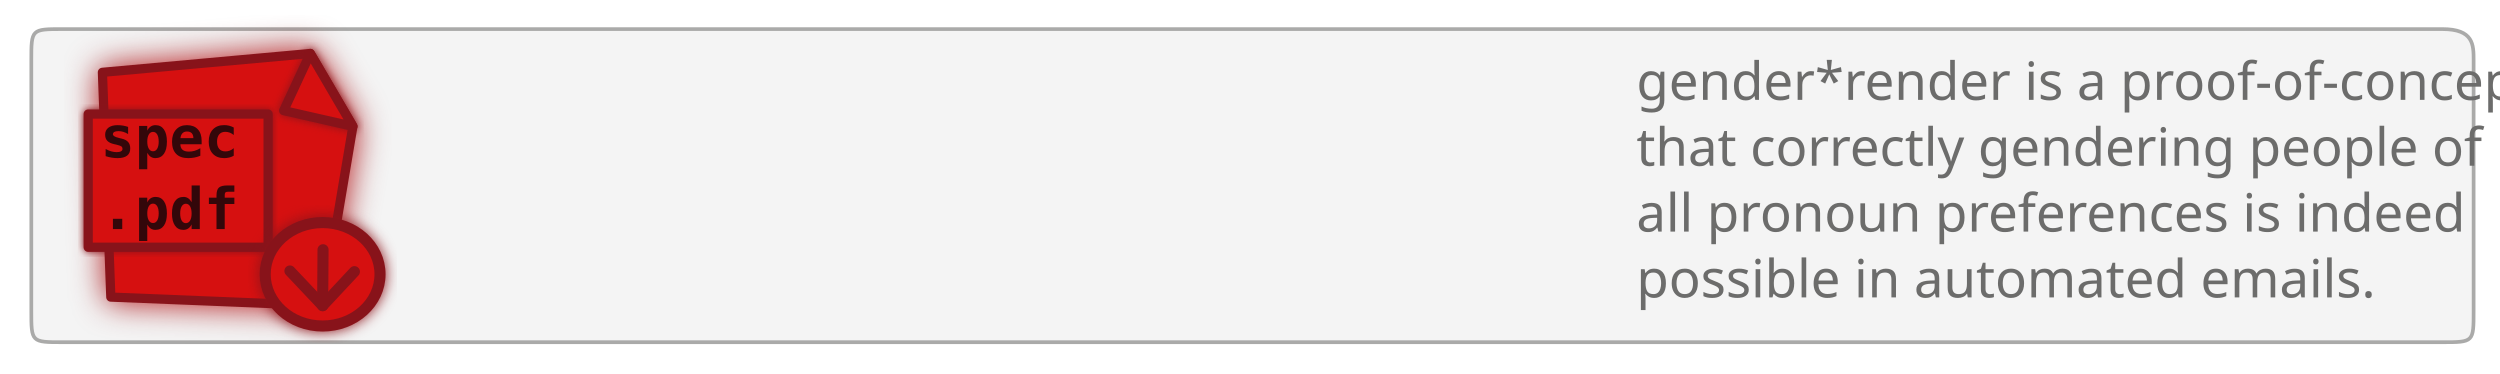
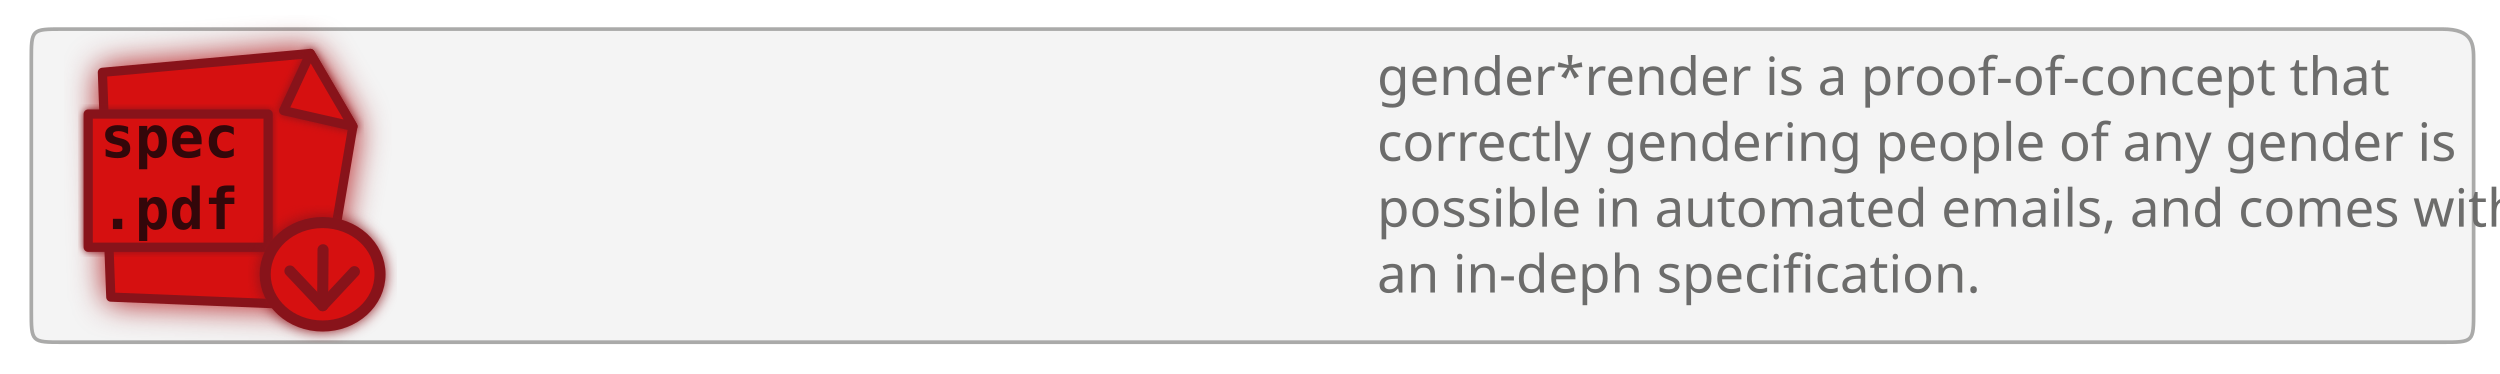
<svg xmlns="http://www.w3.org/2000/svg" xmlns:ns1="http://www.openswatchbook.org/uri/2009/osb" id="svg8" version="1.1" viewBox="0 0 6760 1010" height="1010mm" width="6760mm">
  <defs id="defs2">
    <linearGradient ns1:paint="solid" id="linearGradient2324">
      <stop id="stop2322" offset="0" style="stop-color:#005600;stop-opacity:1;" />
    </linearGradient>
    <filter height="1.304" y="-0.152" width="1.306" x="-0.153" id="filter1026" style="color-interpolation-filters:sRGB">
      <feGaussianBlur id="feGaussianBlur1028" stdDeviation="43.152" />
    </filter>
    <filter height="1.297" y="-0.149" width="1.313" x="-0.156" id="filter1120" style="color-interpolation-filters:sRGB">
      <feGaussianBlur id="feGaussianBlur1122" stdDeviation="12.198" />
    </filter>
    <filter height="1.141" y="-0.071" width="1.104" x="-0.052" id="filter1157" style="color-interpolation-filters:sRGB">
      <feGaussianBlur id="feGaussianBlur1159" stdDeviation="10.582" />
    </filter>
    <filter height="1.322" y="-0.161" width="1.29" x="-0.145" id="filter1195" style="color-interpolation-filters:sRGB">
      <feGaussianBlur id="feGaussianBlur1197" stdDeviation="18.741" />
    </filter>
    <filter height="1.358" y="-0.179" width="1.265" x="-0.133" id="filter1126" style="color-interpolation-filters:sRGB">
      <feGaussianBlur id="feGaussianBlur1128" stdDeviation="26.879" />
    </filter>
  </defs>
  <g transform="translate(0,713)" id="layer1">
    <path id="path12" d="m 169.333,-634.333 6434.667,0 c 84.667,0 84.667,42.333 84.667,84.667 l -1e-4,677.333 v 0 c 1e-4,84.667 1e-4,84.667 -84.667,84.667 l -6434.667,0 v 0 c -84.667,0 -84.667,0 -84.667,-84.667 v -677.333 c 0,-84.667 0,-84.667 84.667,-84.667 z" style="fill:#f4f4f4;stroke:#aaaaa9;stroke-width:10;stroke-linecap:butt;stroke-linejoin:miter;stroke-miterlimit:4;stroke-dasharray:none;stroke-opacity:1;fill-opacity:1" />
-     <text id="text2811" y="-442.879" x="4424.873" style="font-style:normal;font-variant:normal;font-weight:normal;font-stretch:normal;font-size:64.091px;line-height:1.25;font-family:sans-serif;-inkscape-font-specification:'sans-serif, Normal';font-variant-ligatures:normal;font-variant-caps:normal;font-variant-numeric:normal;font-feature-settings:normal;text-align:start;letter-spacing:0px;word-spacing:0px;writing-mode:lr-tb;text-anchor:start;fill:#6c6c6b;fill-opacity:1;stroke:none;stroke-width:0.214" xml:space="preserve">
-       <tspan id="tspan2817" style="font-style:normal;font-variant:normal;font-weight:normal;font-stretch:normal;font-size:142.425px;font-family:sans-serif;-inkscape-font-specification:'sans-serif, Normal';font-variant-ligatures:normal;font-variant-caps:normal;font-variant-numeric:normal;font-feature-settings:normal;text-align:start;writing-mode:lr-tb;text-anchor:start;fill:#6c6c6b;fill-opacity:1;stroke-width:0.214" y="-442.879" x="4424.873">gender*render is a proof-of-concept</tspan>
-       <tspan id="tspan1006" style="font-style:normal;font-variant:normal;font-weight:normal;font-stretch:normal;font-size:142.425px;font-family:sans-serif;-inkscape-font-specification:'sans-serif, Normal';font-variant-ligatures:normal;font-variant-caps:normal;font-variant-numeric:normal;font-feature-settings:normal;text-align:start;writing-mode:lr-tb;text-anchor:start;fill:#6c6c6b;fill-opacity:1;stroke-width:0.214" y="-264.848" x="4424.873">that correctly gendering people of</tspan>
-       <tspan id="tspan1008" style="font-style:normal;font-variant:normal;font-weight:normal;font-stretch:normal;font-size:142.425px;font-family:sans-serif;-inkscape-font-specification:'sans-serif, Normal';font-variant-ligatures:normal;font-variant-caps:normal;font-variant-numeric:normal;font-feature-settings:normal;text-align:start;writing-mode:lr-tb;text-anchor:start;fill:#6c6c6b;fill-opacity:1;stroke-width:0.214" y="-86.817" x="4424.873">all pronoun preferences is indeed</tspan>
-       <tspan id="tspan1010" style="font-style:normal;font-variant:normal;font-weight:normal;font-stretch:normal;font-size:142.425px;font-family:sans-serif;-inkscape-font-specification:'sans-serif, Normal';font-variant-ligatures:normal;font-variant-caps:normal;font-variant-numeric:normal;font-feature-settings:normal;text-align:start;writing-mode:lr-tb;text-anchor:start;fill:#6c6c6b;fill-opacity:1;stroke-width:0.214" y="91.213" x="4424.873">possible in automated emails.</tspan>
+     <text id="text2811" y="-456.108" x="3723.727" style="font-style:normal;font-variant:normal;font-weight:normal;font-stretch:normal;font-size:64.091px;line-height:1.25;font-family:sans-serif;-inkscape-font-specification:'sans-serif, Normal';font-variant-ligatures:normal;font-variant-caps:normal;font-variant-numeric:normal;font-feature-settings:normal;text-align:start;letter-spacing:0px;word-spacing:0px;writing-mode:lr-tb;text-anchor:start;fill:#6c6c6b;fill-opacity:1;stroke:none;stroke-width:0.214" xml:space="preserve">
+       <tspan id="tspan1006" style="font-style:normal;font-variant:normal;font-weight:normal;font-stretch:normal;font-size:142.425px;font-family:sans-serif;-inkscape-font-specification:'sans-serif, Normal';font-variant-ligatures:normal;font-variant-caps:normal;font-variant-numeric:normal;font-feature-settings:normal;text-align:start;writing-mode:lr-tb;text-anchor:start;fill:#6c6c6b;fill-opacity:1;stroke-width:0.214" y="-456.108" x="3723.727">gender*render is a proof-of-concept that</tspan>
+       <tspan id="tspan1008" style="font-style:normal;font-variant:normal;font-weight:normal;font-stretch:normal;font-size:142.425px;font-family:sans-serif;-inkscape-font-specification:'sans-serif, Normal';font-variant-ligatures:normal;font-variant-caps:normal;font-variant-numeric:normal;font-feature-settings:normal;text-align:start;writing-mode:lr-tb;text-anchor:start;fill:#6c6c6b;fill-opacity:1;stroke-width:0.214" y="-278.077" x="3723.727">correctly gendering people of any gender is</tspan>
+       <tspan id="tspan1010" style="font-style:normal;font-variant:normal;font-weight:normal;font-stretch:normal;font-size:142.425px;font-family:sans-serif;-inkscape-font-specification:'sans-serif, Normal';font-variant-ligatures:normal;font-variant-caps:normal;font-variant-numeric:normal;font-feature-settings:normal;text-align:start;writing-mode:lr-tb;text-anchor:start;fill:#6c6c6b;fill-opacity:1;stroke-width:0.214" y="-100.047" x="3723.727">possible in automated emails, and comes with</tspan>
+       <tspan id="tspan855" style="font-style:normal;font-variant:normal;font-weight:normal;font-stretch:normal;font-size:142.425px;font-family:sans-serif;-inkscape-font-specification:'sans-serif, Normal';font-variant-ligatures:normal;font-variant-caps:normal;font-variant-numeric:normal;font-feature-settings:normal;text-align:start;writing-mode:lr-tb;text-anchor:start;fill:#6c6c6b;fill-opacity:1;stroke-width:0.214" y="77.984" x="3723.727">an in-deph specification.</tspan>
    </text>
    <path style="fill:#d61010;fill-opacity:1;stroke:#88131a;stroke-width:25;stroke-linecap:round;stroke-linejoin:round;stroke-miterlimit:4;stroke-dasharray:none;stroke-opacity:1;filter:url(#filter1026)" d="M 276.909,-517.403 299.661,90.307 872.447,113.458 954.23,-371.337 838.995,-568.354 Z" id="path1012" />
    <path id="path822-3-6" d="M 276.909,-517.403 299.661,90.307 872.447,113.458 954.23,-371.337 838.995,-568.354 Z" style="fill:#d61010;fill-opacity:1;stroke:#88131a;stroke-width:25;stroke-linecap:round;stroke-linejoin:round;stroke-miterlimit:4;stroke-dasharray:none;stroke-opacity:1" />
    <path style="opacity:1;vector-effect:none;fill:#d61010;fill-opacity:1;stroke:#88131a;stroke-width:25;stroke-linecap:round;stroke-linejoin:round;stroke-miterlimit:4;stroke-dasharray:none;stroke-dashoffset:0;stroke-opacity:1;filter:url(#filter1120)" d="m 838.995,-568.354 -71.931,154.417 187.166,42.6 z" id="path1030" />
    <path id="path233" d="m 838.995,-568.354 -71.931,154.417 187.166,42.6 z" style="opacity:1;vector-effect:none;fill:#d61010;fill-opacity:1;stroke:#88131a;stroke-width:25;stroke-linecap:round;stroke-linejoin:round;stroke-miterlimit:4;stroke-dasharray:none;stroke-dashoffset:0;stroke-opacity:1" />
    <rect style="opacity:1;vector-effect:none;fill:#d61010;fill-opacity:1;stroke:#88131a;stroke-width:25;stroke-linecap:round;stroke-linejoin:round;stroke-miterlimit:4;stroke-dasharray:none;stroke-dashoffset:0;stroke-opacity:1;filter:url(#filter1157)" id="rect1124" width="486.431" height="360.146" x="238.538" y="-404.583" />
    <rect y="-404.583" x="238.538" height="360.146" width="486.431" id="rect1088" style="opacity:1;vector-effect:none;fill:#d61010;fill-opacity:1;stroke:#88131a;stroke-width:25;stroke-linecap:round;stroke-linejoin:round;stroke-miterlimit:4;stroke-dasharray:none;stroke-dashoffset:0;stroke-opacity:1" />
    <text id="text1124" y="-287.652" x="271.279" style="font-style:normal;font-variant:normal;font-weight:normal;font-stretch:normal;font-size:79.375px;line-height:1.25;font-family:sans-serif;-inkscape-font-specification:'sans-serif, Normal';font-variant-ligatures:normal;font-variant-caps:normal;font-variant-numeric:normal;font-feature-settings:normal;text-align:start;letter-spacing:0px;word-spacing:0px;writing-mode:lr-tb;text-anchor:start;fill:#33070a;fill-opacity:1;stroke:none;stroke-width:0.265" xml:space="preserve">
      <tspan style="font-style:normal;font-variant:normal;font-weight:bold;font-stretch:normal;font-size:155.222px;font-family:monospace;-inkscape-font-specification:'monospace, Bold';font-variant-ligatures:normal;font-variant-caps:normal;font-variant-numeric:normal;font-feature-settings:normal;text-align:start;writing-mode:lr-tb;text-anchor:start;fill:#33070a;fill-opacity:1;stroke-width:0.265" y="-287.652" x="271.279" id="tspan1122">spec</tspan>
      <tspan id="tspan1126" style="font-style:normal;font-variant:normal;font-weight:bold;font-stretch:normal;font-size:155.222px;font-family:monospace;-inkscape-font-specification:'monospace, Bold';font-variant-ligatures:normal;font-variant-caps:normal;font-variant-numeric:normal;font-feature-settings:normal;text-align:start;writing-mode:lr-tb;text-anchor:start;fill:#33070a;fill-opacity:1;stroke-width:0.265" y="-93.624" x="271.279">.pdf</tspan>
    </text>
    <ellipse style="opacity:1;vector-effect:none;fill:#d61010;fill-opacity:1;stroke:#88131a;stroke-width:30;stroke-linecap:round;stroke-linejoin:round;stroke-miterlimit:4;stroke-dasharray:none;stroke-dashoffset:0;stroke-opacity:1;font-variant-east_asian:normal;filter:url(#filter1195)" id="ellipse1161" cx="872.3" cy="28.66" rx="155.27" ry="139.861" />
    <ellipse ry="139.861" rx="155.27" cy="28.66" cx="872.3" id="path981" style="opacity:1;vector-effect:none;fill:#d61010;fill-opacity:1;stroke:#88131a;stroke-width:30;stroke-linecap:round;stroke-linejoin:round;stroke-miterlimit:4;stroke-dasharray:none;stroke-dashoffset:0;stroke-opacity:1;font-variant-east_asian:normal" />
    <path id="path1128" d="m 783.956,19.733 88.492,93.726 85.826,-91.872 v 0" style="opacity:1;vector-effect:none;fill:#d61010;fill-opacity:1;stroke:#88131a;stroke-width:30;stroke-linecap:round;stroke-linejoin:round;stroke-miterlimit:4;stroke-dasharray:none;stroke-dashoffset:0;stroke-opacity:1;font-variant-east_asian:normal" />
    <path id="path965" d="m 872.447,113.458 1.037,-151.173" style="opacity:1;vector-effect:none;fill:#d61010;fill-opacity:1;stroke:#88131a;stroke-width:30;stroke-linecap:round;stroke-linejoin:round;stroke-miterlimit:4;stroke-dasharray:none;stroke-dashoffset:0;stroke-opacity:1;font-variant-east_asian:normal" />
    <path id="path1199" d="m 4564.964,1110.836 h 411.595" style="fill:#d61010;stroke:#88131a;stroke-width:25;stroke-linecap:round;stroke-linejoin:round;stroke-opacity:1;font-variant-east_asian:normal;opacity:1;vector-effect:none;fill-opacity:1;stroke-miterlimit:4;stroke-dasharray:none;stroke-dashoffset:0;filter:url(#filter1126)" />
  </g>
</svg>
